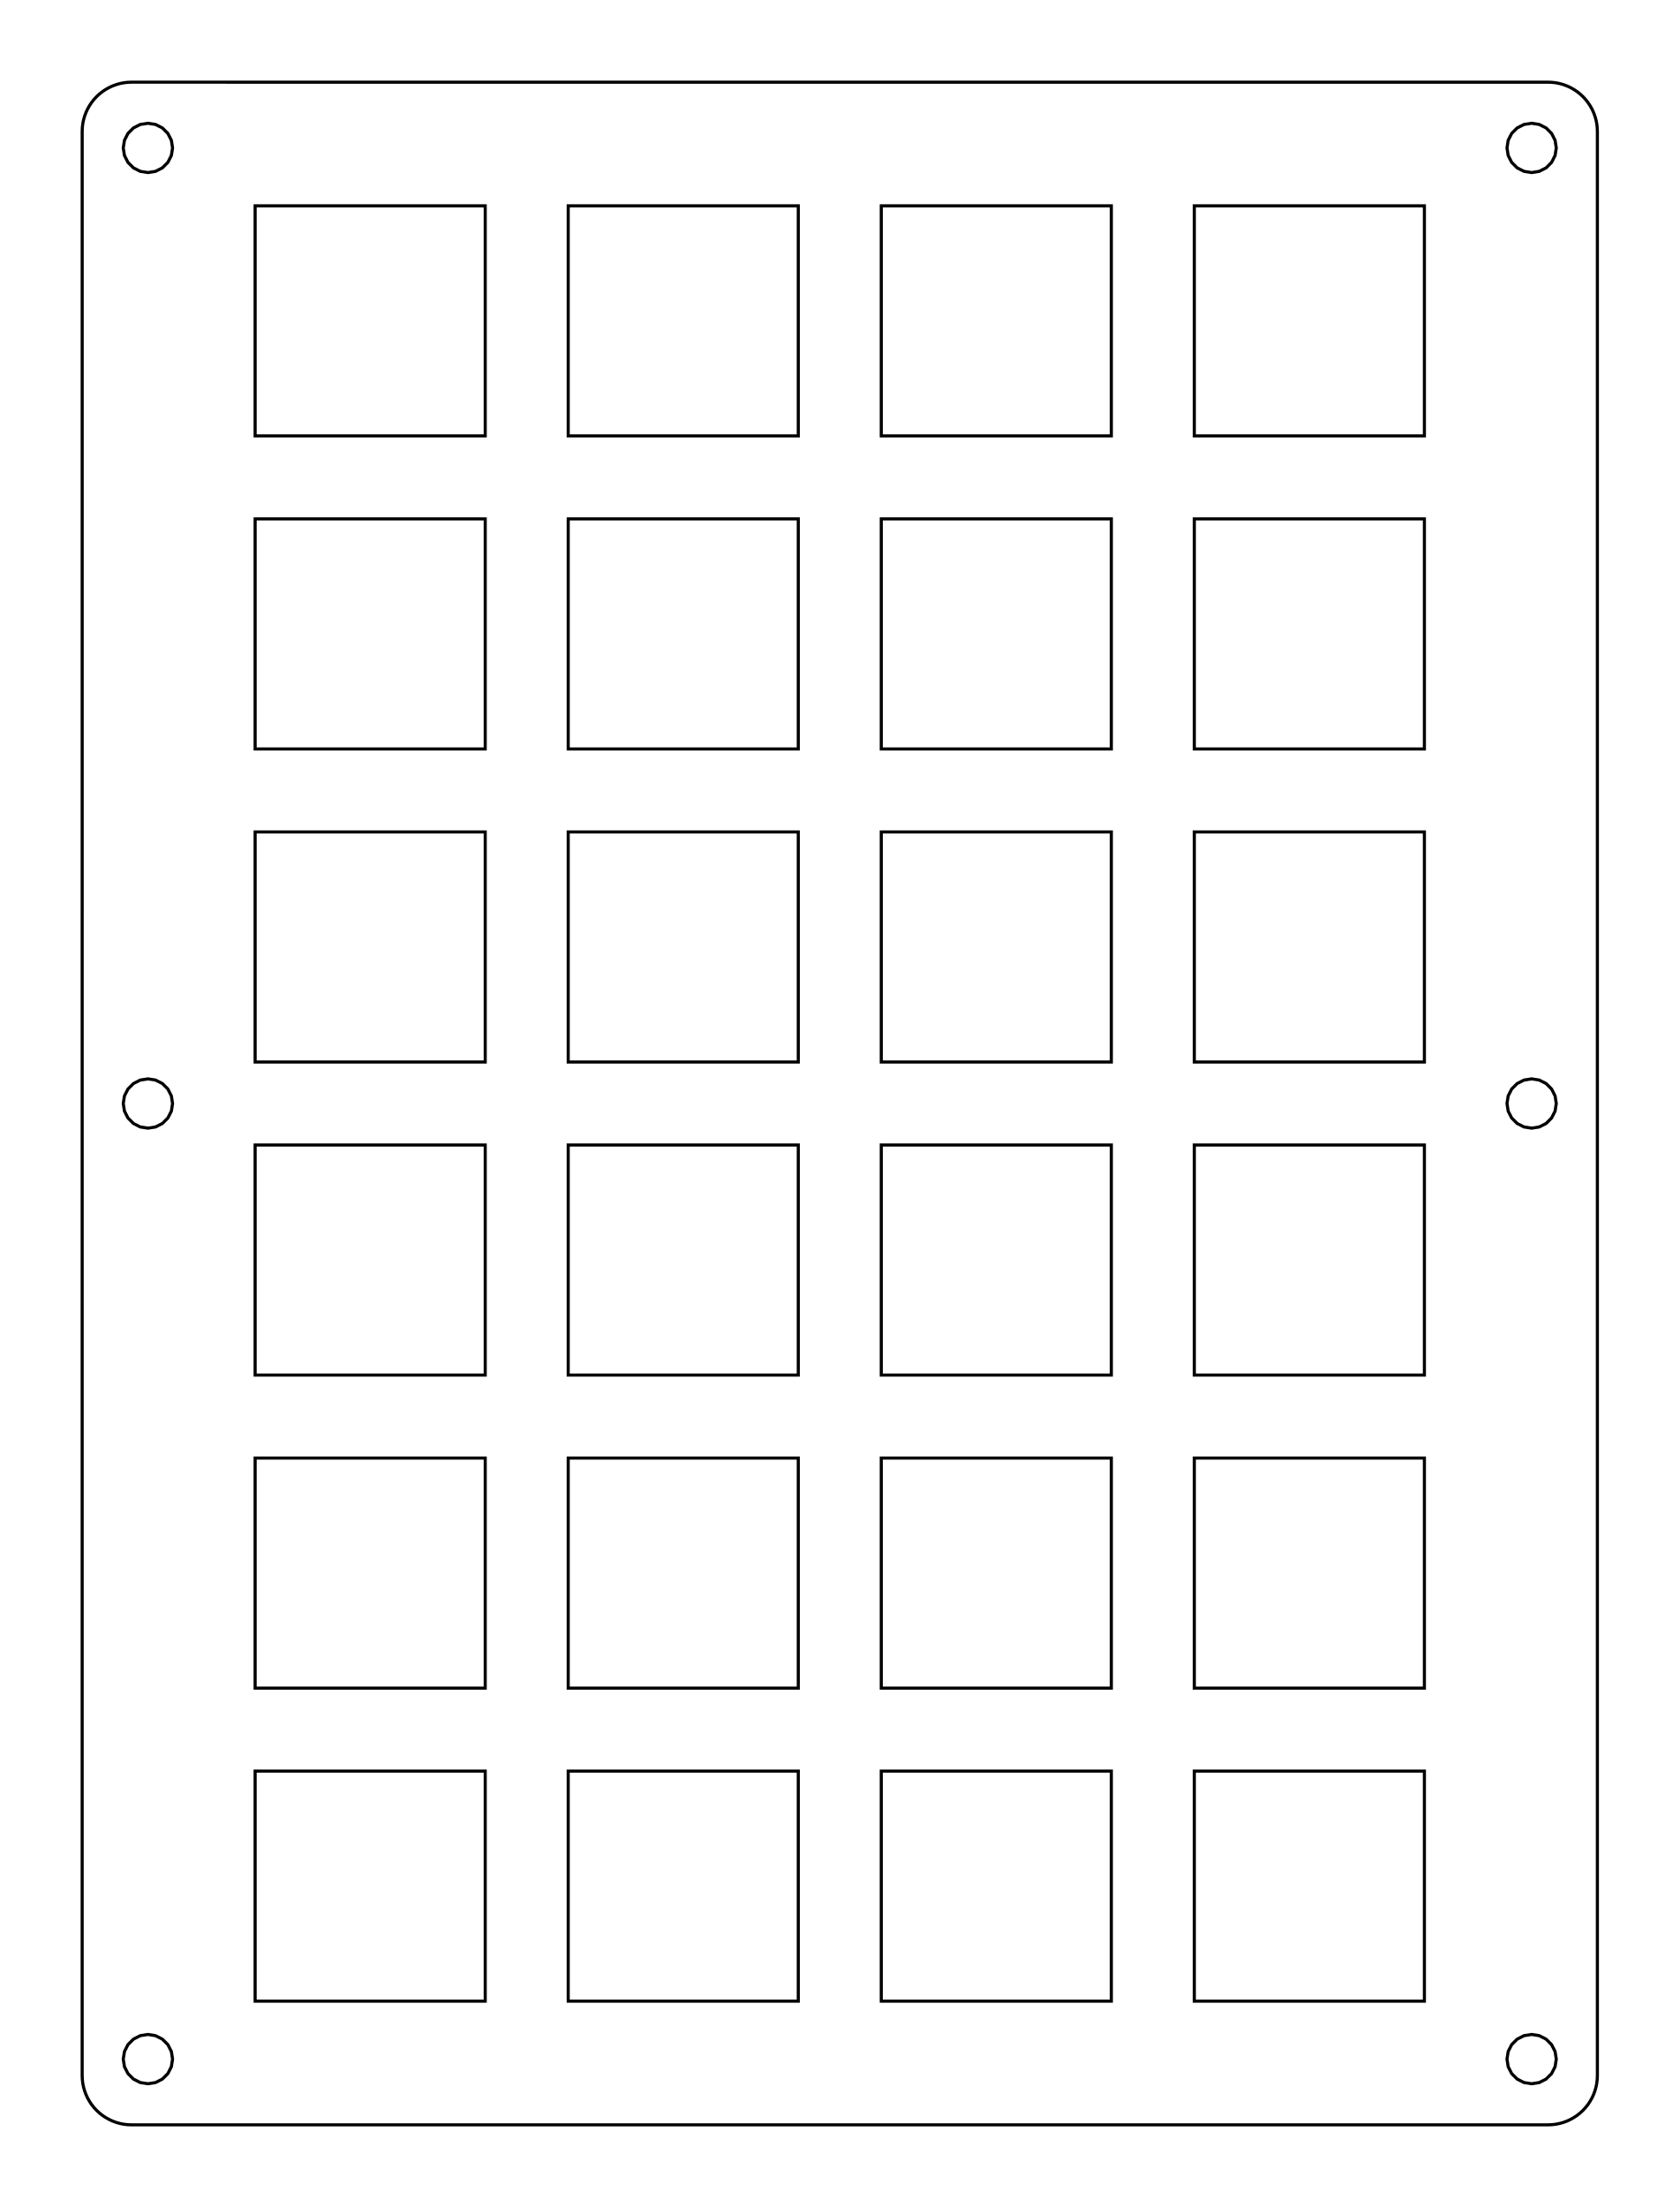
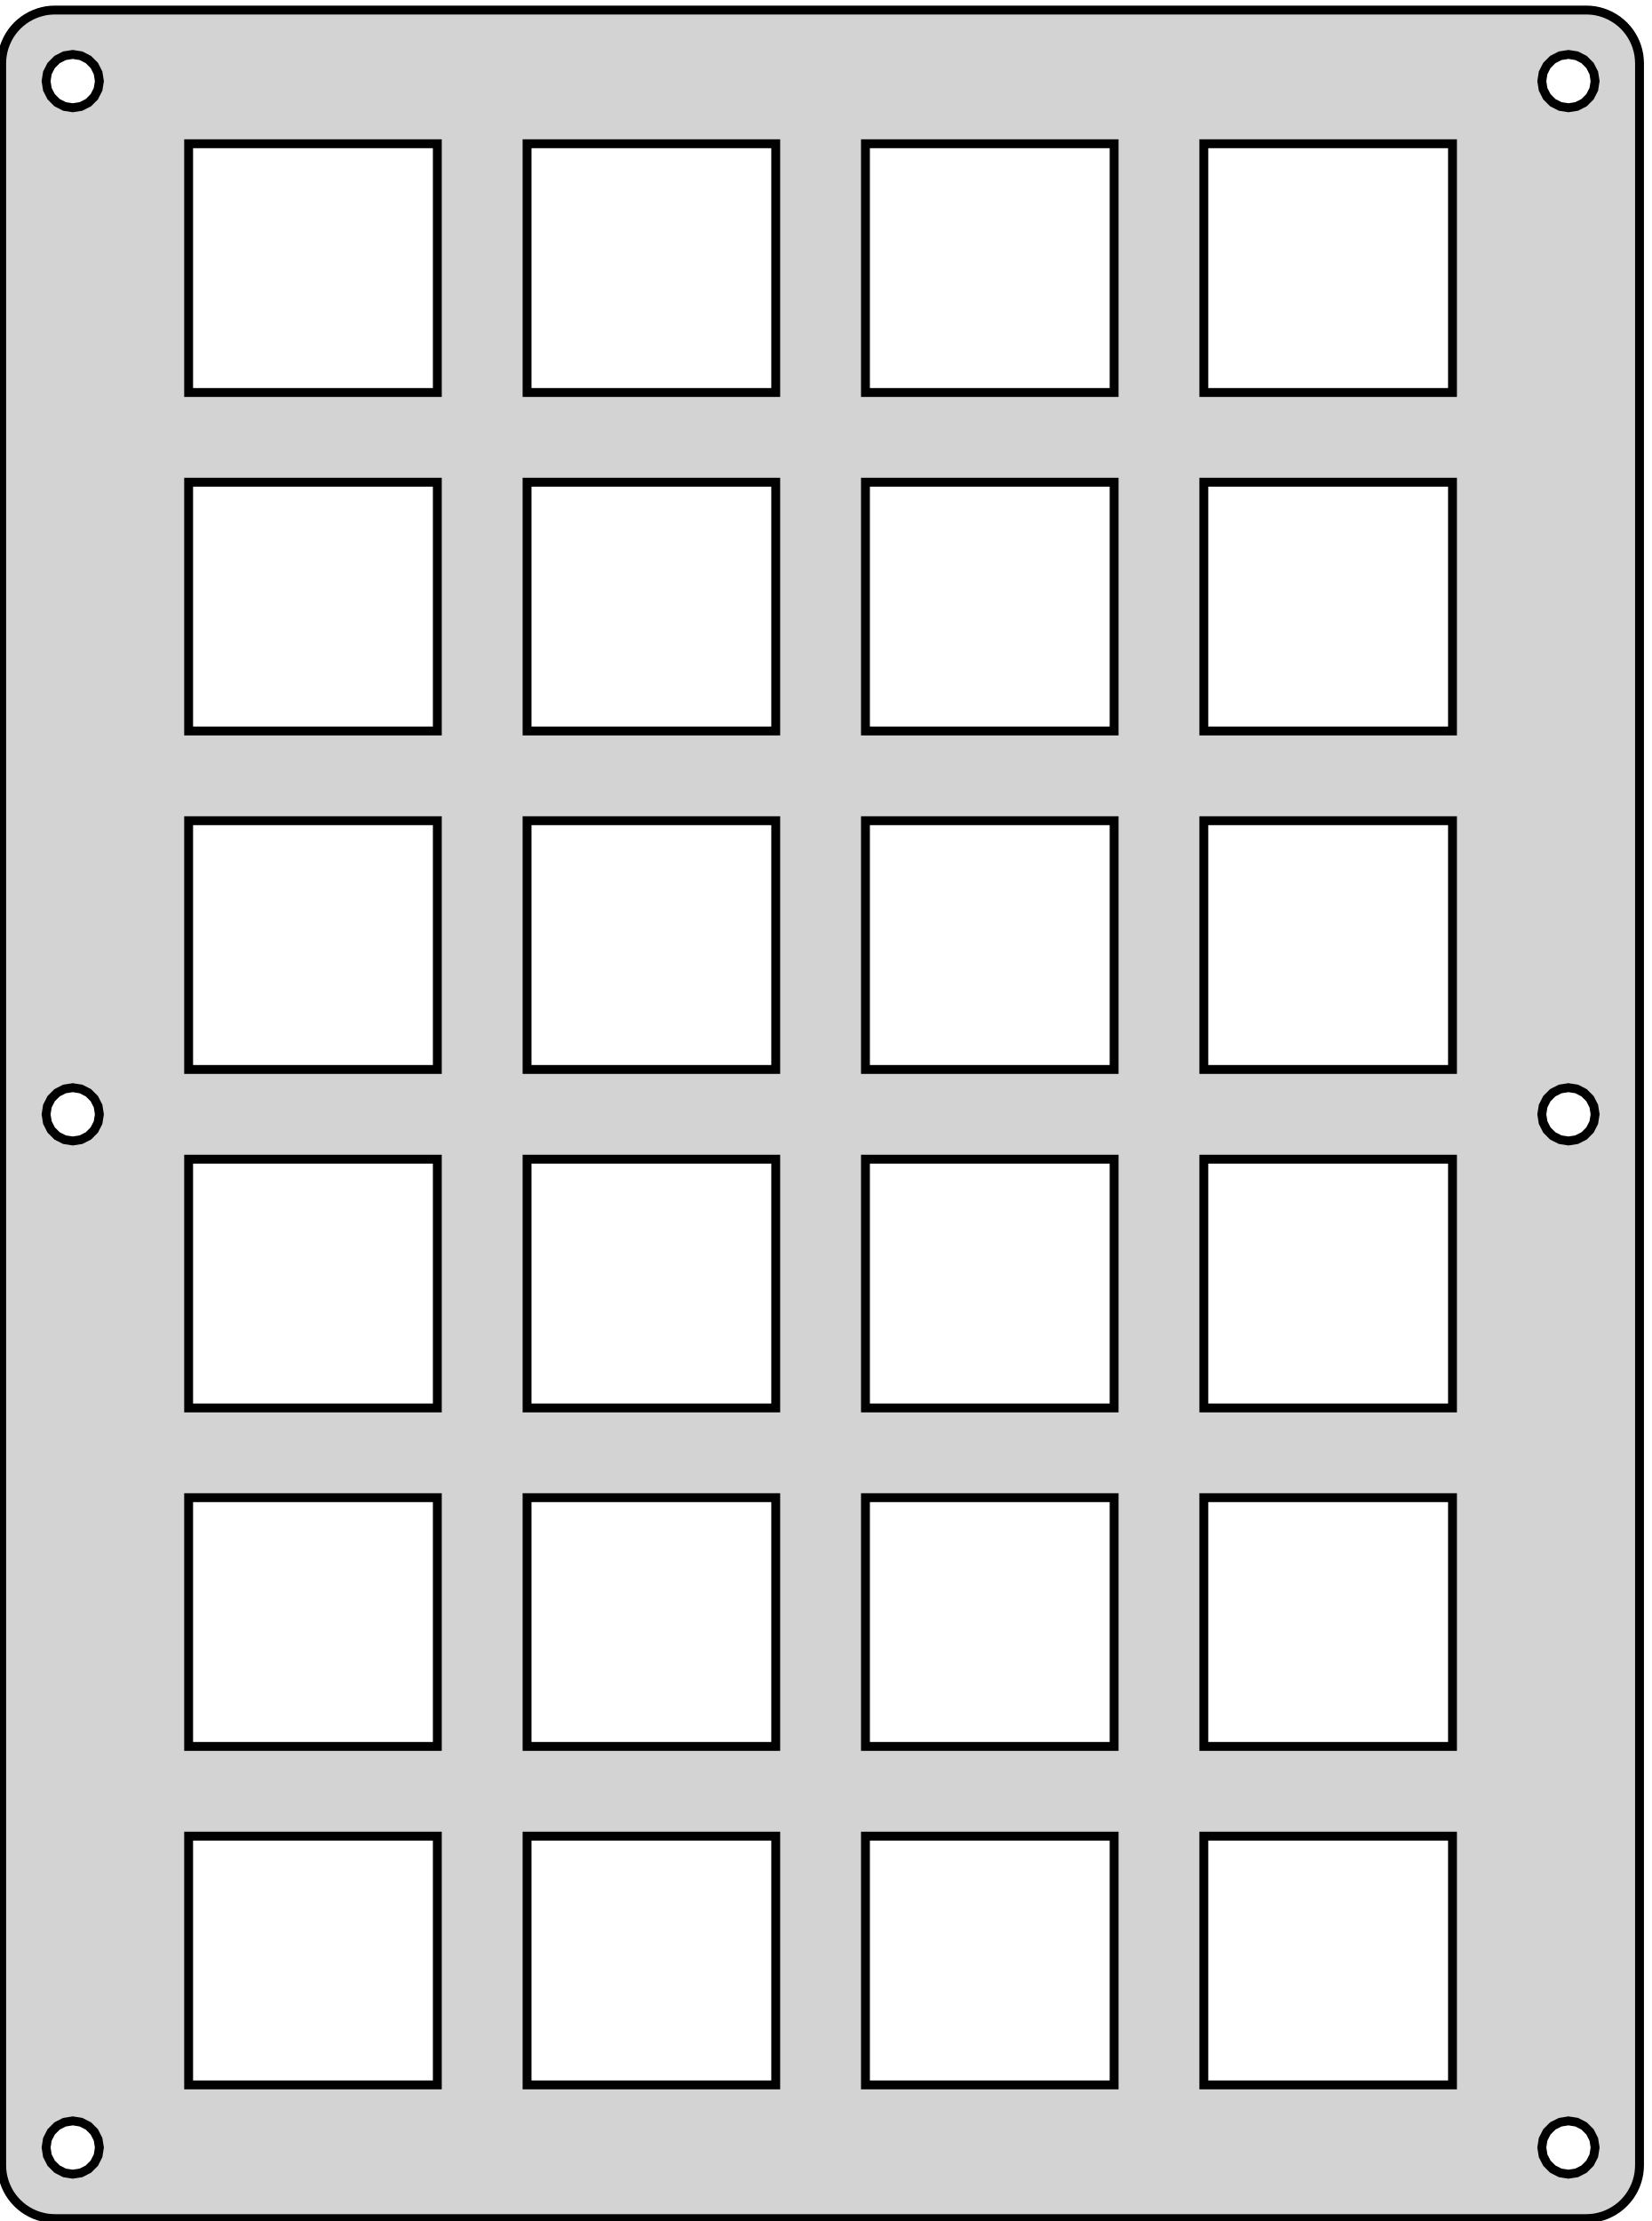
- <svg xmlns="http://www.w3.org/2000/svg" width="102.202mm" height="134.301mm" viewBox="0.000 0.000 102.202 134.301">
-   <polygon points="94.202,5.001 94.437,5.010 94.671,5.037 94.902,5.083 95.129,5.147 95.350,5.229 95.563,5.327 95.769,5.443 95.965,5.573 96.150,5.719 96.323,5.879 96.483,6.052 96.629,6.237 96.759,6.433 96.875,6.639 96.973,6.852 97.055,7.073 97.119,7.300 97.165,7.531 97.192,7.765 97.202,8.001 97.202,126.301 97.192,126.537 97.165,126.771 97.119,127.002 97.055,127.229 96.973,127.450 96.875,127.663 96.759,127.869 96.629,128.065 96.483,128.250 96.323,128.423 96.150,128.583 95.965,128.729 95.769,128.859 95.563,128.974 95.350,129.073 95.129,129.155 94.902,129.218 94.671,129.265 94.437,129.292 94.201,129.301 8.001,129.301 7.765,129.292 7.531,129.265 7.300,129.218 7.073,129.155 6.852,129.073 6.639,128.974 6.433,128.859 6.237,128.729 6.052,128.583 5.879,128.423 5.719,128.250 5.573,128.065 5.443,127.869 5.327,127.663 5.229,127.450 5.147,127.229 5.083,127.002 5.037,126.771 5.010,126.537 5.000,126.301 5.001,8.001 5.010,7.765 5.037,7.531 5.083,7.300 5.147,7.073 5.229,6.852 5.327,6.639 5.443,6.433 5.573,6.237 5.719,6.052 5.879,5.879 6.052,5.719 6.237,5.573 6.433,5.443 6.639,5.327 6.852,5.229 7.073,5.147 7.300,5.083 7.531,5.037 7.765,5.010 8.001,5.000" style="fill:none;stroke-width:0.05mm;stroke:black" />
-   <polygon points="92.738,123.875 92.320,124.088 91.988,124.420 91.775,124.838 91.702,125.301 91.775,125.765 91.988,126.183 92.320,126.515 92.738,126.728 93.202,126.801 93.665,126.728 94.083,126.515 94.415,126.183 94.628,125.765 94.702,125.301 94.628,124.838 94.415,124.420 94.083,124.088 93.665,123.875 93.202,123.801" style="fill:none;stroke-width:0.05mm;stroke:black" />
-   <polygon points="8.537,123.875 8.119,124.088 7.787,124.420 7.574,124.838 7.500,125.301 7.574,125.765 7.787,126.183 8.119,126.515 8.537,126.728 9.001,126.801 9.464,126.728 9.882,126.515 10.214,126.183 10.427,125.765 10.501,125.301 10.427,124.838 10.214,124.420 9.882,124.088 9.464,123.875 9.001,123.801" style="fill:none;stroke-width:0.05mm;stroke:black" />
-   <polygon points="72.676,107.775 72.676,121.775 86.676,121.775 86.676,107.775" style="fill:none;stroke-width:0.05mm;stroke:black" />
-   <polygon points="53.626,107.775 53.626,121.775 67.626,121.775 67.626,107.775" style="fill:none;stroke-width:0.05mm;stroke:black" />
-   <polygon points="34.576,107.775 34.576,121.775 48.576,121.775 48.576,107.775" style="fill:none;stroke-width:0.05mm;stroke:black" />
-   <polygon points="15.525,107.775 15.525,121.775 29.526,121.775 29.526,107.775" style="fill:none;stroke-width:0.05mm;stroke:black" />
-   <polygon points="72.676,88.726 72.676,102.726 86.676,102.726 86.676,88.726" style="fill:none;stroke-width:0.05mm;stroke:black" />
-   <polygon points="53.626,88.726 53.626,102.726 67.626,102.726 67.626,88.726" style="fill:none;stroke-width:0.05mm;stroke:black" />
-   <polygon points="34.576,88.726 34.576,102.726 48.576,102.726 48.576,88.726" style="fill:none;stroke-width:0.05mm;stroke:black" />
-   <polygon points="15.525,88.726 15.525,102.726 29.526,102.726 29.526,88.726" style="fill:none;stroke-width:0.05mm;stroke:black" />
-   <polygon points="72.676,69.676 72.676,83.676 86.676,83.676 86.676,69.676" style="fill:none;stroke-width:0.05mm;stroke:black" />
-   <polygon points="53.626,69.676 53.626,83.676 67.626,83.676 67.626,69.676" style="fill:none;stroke-width:0.05mm;stroke:black" />
-   <polygon points="34.576,69.676 34.576,83.676 48.576,83.676 48.576,69.676" style="fill:none;stroke-width:0.05mm;stroke:black" />
-   <polygon points="15.525,69.676 15.525,83.676 29.526,83.676 29.526,69.676" style="fill:none;stroke-width:0.05mm;stroke:black" />
-   <polygon points="92.738,65.724 92.320,65.937 91.988,66.269 91.775,66.687 91.702,67.151 91.775,67.615 91.988,68.033 92.320,68.365 92.738,68.578 93.202,68.651 93.665,68.578 94.083,68.365 94.415,68.033 94.628,67.615 94.702,67.151 94.628,66.687 94.415,66.269 94.083,65.937 93.665,65.724 93.202,65.651" style="fill:none;stroke-width:0.05mm;stroke:black" />
-   <polygon points="8.537,65.724 8.119,65.937 7.787,66.269 7.574,66.687 7.500,67.151 7.574,67.615 7.787,68.033 8.119,68.365 8.537,68.578 9.001,68.651 9.464,68.578 9.882,68.365 10.214,68.033 10.427,67.615 10.501,67.151 10.427,66.687 10.214,66.269 9.882,65.937 9.464,65.724 9.001,65.651" style="fill:none;stroke-width:0.05mm;stroke:black" />
-   <polygon points="72.676,50.626 72.676,64.626 86.676,64.626 86.676,50.626" style="fill:none;stroke-width:0.05mm;stroke:black" />
-   <polygon points="53.626,50.626 53.626,64.626 67.626,64.626 67.626,50.626" style="fill:none;stroke-width:0.05mm;stroke:black" />
-   <polygon points="34.576,50.626 34.576,64.626 48.576,64.626 48.576,50.626" style="fill:none;stroke-width:0.05mm;stroke:black" />
-   <polygon points="15.525,50.626 15.525,64.626 29.526,64.626 29.526,50.626" style="fill:none;stroke-width:0.05mm;stroke:black" />
-   <polygon points="72.676,31.576 72.676,45.576 86.676,45.576 86.676,31.576" style="fill:none;stroke-width:0.05mm;stroke:black" />
-   <polygon points="53.626,31.576 53.626,45.576 67.626,45.576 67.626,31.576" style="fill:none;stroke-width:0.05mm;stroke:black" />
-   <polygon points="34.576,31.576 34.576,45.576 48.576,45.576 48.576,31.576" style="fill:none;stroke-width:0.05mm;stroke:black" />
-   <polygon points="15.525,31.576 15.525,45.576 29.526,45.576 29.526,31.576" style="fill:none;stroke-width:0.05mm;stroke:black" />
-   <polygon points="72.676,12.525 72.676,26.526 86.676,26.526 86.676,12.525" style="fill:none;stroke-width:0.05mm;stroke:black" />
-   <polygon points="53.626,12.525 53.626,26.526 67.626,26.526 67.626,12.525" style="fill:none;stroke-width:0.05mm;stroke:black" />
-   <polygon points="34.576,12.525 34.576,26.526 48.576,26.526 48.576,12.525" style="fill:none;stroke-width:0.05mm;stroke:black" />
-   <polygon points="15.525,12.525 15.525,26.526 29.526,26.526 29.526,12.525" style="fill:none;stroke-width:0.05mm;stroke:black" />
-   <polygon points="92.738,7.574 92.320,7.787 91.988,8.119 91.775,8.537 91.702,9.001 91.775,9.464 91.988,9.882 92.320,10.214 92.738,10.427 93.202,10.501 93.665,10.427 94.083,10.214 94.415,9.882 94.628,9.464 94.702,9.001 94.628,8.537 94.415,8.119 94.083,7.787 93.665,7.574 93.202,7.501" style="fill:none;stroke-width:0.05mm;stroke:black" />
-   <polygon points="8.537,7.574 8.119,7.787 7.787,8.119 7.574,8.537 7.500,9.001 7.574,9.464 7.787,9.882 8.119,10.214 8.537,10.427 9.001,10.501 9.464,10.427 9.882,10.214 10.214,9.882 10.427,9.464 10.501,9.001 10.427,8.537 10.214,8.119 9.882,7.787 9.464,7.574 9.001,7.501" style="fill:none;stroke-width:0.05mm;stroke:black" />
+ <svg xmlns="http://www.w3.org/2000/svg" width="93mm" height="125mm" viewBox="0 -125 93 125" version="1.1">
+   <path d=" M 89.531,-0.145 L 89.766,-0.171 L 89.997,-0.218 L 90.223,-0.281 L 90.444,-0.362 L 90.657,-0.462  L 90.863,-0.577 L 91.06,-0.707 L 91.244,-0.853 L 91.418,-1.013 L 91.577,-1.187 L 91.724,-1.371  L 91.853,-1.566 L 91.969,-1.773 L 92.068,-1.985 L 92.149,-2.208 L 92.213,-2.434 L 92.26,-2.665  L 92.286,-2.899 L 92.297,-3.135 L 92.297,-121.436 L 92.286,-121.671 L 92.26,-121.906 L 92.213,-122.136  L 92.149,-122.363 L 92.068,-122.583 L 91.969,-122.797 L 91.853,-123.004 L 91.724,-123.2 L 91.577,-123.384  L 91.418,-123.558 L 91.244,-123.717 L 91.06,-123.863 L 90.863,-123.993 L 90.657,-124.109 L 90.444,-124.207  L 90.223,-124.289 L 89.997,-124.353 L 89.766,-124.4 L 89.531,-124.426 L 89.297,-124.435 L 3.095,-124.435  L 2.859,-124.426 L 2.625,-124.4 L 2.396,-124.353 L 2.168,-124.289 L 1.947,-124.207 L 1.733,-124.109  L 1.527,-123.993 L 1.331,-123.863 L 1.146,-123.717 L 0.973,-123.558 L 0.813,-123.384 L 0.667,-123.2  L 0.537,-123.004 L 0.422,-122.797 L 0.324,-122.583 L 0.241,-122.363 L 0.178,-122.136 L 0.131,-121.906  L 0.104,-121.671 L 0.095,-121.436 L 0.095,-3.135 L 0.104,-2.899 L 0.131,-2.665 L 0.178,-2.434  L 0.241,-2.208 L 0.324,-1.985 L 0.422,-1.773 L 0.537,-1.566 L 0.667,-1.371 L 0.813,-1.187  L 0.973,-1.013 L 1.146,-0.853 L 1.331,-0.707 L 1.527,-0.577 L 1.733,-0.462 L 1.947,-0.362  L 2.168,-0.281 L 2.396,-0.218 L 2.625,-0.171 L 2.859,-0.145 L 3.095,-0.135 L 89.296,-0.135  z M 3.631,-119.009 L 3.214,-119.222 L 2.882,-119.555 L 2.668,-119.972 L 2.595,-120.435 L 2.668,-120.899  L 2.882,-121.317 L 3.214,-121.649 L 3.631,-121.863 L 4.096,-121.936 L 4.559,-121.863 L 4.977,-121.649  L 5.309,-121.317 L 5.521,-120.899 L 5.595,-120.435 L 5.521,-119.972 L 5.309,-119.555 L 4.977,-119.222  L 4.559,-119.009 L 4.096,-118.936 z M 87.832,-119.009 L 87.414,-119.222 L 87.082,-119.555 L 86.87,-119.972 L 86.797,-120.435 L 86.87,-120.899  L 87.082,-121.317 L 87.414,-121.649 L 87.832,-121.863 L 88.297,-121.936 L 88.76,-121.863 L 89.177,-121.649  L 89.509,-121.317 L 89.723,-120.899 L 89.797,-120.435 L 89.723,-119.972 L 89.509,-119.555 L 89.177,-119.222  L 88.76,-119.009 L 88.297,-118.936 z M 10.619,-102.911 L 10.619,-116.911 L 24.62,-116.911 L 24.62,-102.911 z M 29.671,-102.911 L 29.671,-116.911 L 43.67,-116.911 L 43.67,-102.911 z M 48.721,-102.911 L 48.721,-116.911 L 62.72,-116.911 L 62.72,-102.911 z M 67.77,-102.911 L 67.77,-116.911 L 81.769,-116.911 L 81.769,-102.911 z M 10.619,-83.86 L 10.619,-97.86 L 24.62,-97.86 L 24.62,-83.86 z M 29.671,-83.86 L 29.671,-97.86 L 43.67,-97.86 L 43.67,-83.86 z M 48.721,-83.86 L 48.721,-97.86 L 62.72,-97.86 L 62.72,-83.86 z M 67.77,-83.86 L 67.77,-97.86 L 81.769,-97.86 L 81.769,-83.86 z M 10.619,-64.811 L 10.619,-78.81 L 24.62,-78.81 L 24.62,-64.811 z M 29.671,-64.811 L 29.671,-78.81 L 43.67,-78.81 L 43.67,-64.811 z M 48.721,-64.811 L 48.721,-78.81 L 62.72,-78.81 L 62.72,-64.811 z M 67.77,-64.811 L 67.77,-78.81 L 81.769,-78.81 L 81.769,-64.811 z M 87.832,-60.858 L 87.414,-61.07 L 87.082,-61.402 L 86.87,-61.821 L 86.797,-62.285 L 86.87,-62.749  L 87.082,-63.167 L 87.414,-63.499 L 87.832,-63.712 L 88.297,-63.785 L 88.76,-63.712 L 89.177,-63.499  L 89.509,-63.167 L 89.723,-62.749 L 89.797,-62.285 L 89.723,-61.821 L 89.509,-61.402 L 89.177,-61.07  L 88.76,-60.858 L 88.297,-60.785 z M 3.631,-60.858 L 3.214,-61.07 L 2.882,-61.402 L 2.668,-61.821 L 2.595,-62.285 L 2.668,-62.749  L 2.882,-63.167 L 3.214,-63.499 L 3.631,-63.712 L 4.096,-63.785 L 4.559,-63.712 L 4.977,-63.499  L 5.309,-63.167 L 5.521,-62.749 L 5.595,-62.285 L 5.521,-61.821 L 5.309,-61.402 L 4.977,-61.07  L 4.559,-60.858 L 4.096,-60.785 z M 10.619,-45.761 L 10.619,-59.76 L 24.62,-59.76 L 24.62,-45.761 z M 29.671,-45.761 L 29.671,-59.76 L 43.67,-59.76 L 43.67,-45.761 z M 48.721,-45.761 L 48.721,-59.76 L 62.72,-59.76 L 62.72,-45.761 z M 67.77,-45.761 L 67.77,-59.76 L 81.769,-59.76 L 81.769,-45.761 z M 10.619,-26.711 L 10.619,-40.71 L 24.62,-40.71 L 24.62,-26.711 z M 29.671,-26.711 L 29.671,-40.71 L 43.67,-40.71 L 43.67,-26.711 z M 48.721,-26.711 L 48.721,-40.71 L 62.72,-40.71 L 62.72,-26.711 z M 67.77,-26.711 L 67.77,-40.71 L 81.769,-40.71 L 81.769,-26.711 z M 10.619,-7.66 L 10.619,-21.661 L 24.62,-21.661 L 24.62,-7.66 z M 29.671,-7.66 L 29.671,-21.661 L 43.67,-21.661 L 43.67,-7.66 z M 48.721,-7.66 L 48.721,-21.661 L 62.72,-21.661 L 62.72,-7.66 z M 67.77,-7.66 L 67.77,-21.661 L 81.769,-21.661 L 81.769,-7.66 z M 3.631,-2.708 L 3.214,-2.922 L 2.882,-3.254 L 2.668,-3.671 L 2.595,-4.136 L 2.668,-4.599  L 2.882,-5.016 L 3.214,-5.349 L 3.631,-5.561 L 4.096,-5.635 L 4.559,-5.561 L 4.977,-5.349  L 5.309,-5.016 L 5.521,-4.599 L 5.595,-4.136 L 5.521,-3.671 L 5.309,-3.254 L 4.977,-2.922  L 4.559,-2.708 L 4.096,-2.635 z M 87.832,-2.708 L 87.414,-2.922 L 87.082,-3.254 L 86.87,-3.671 L 86.797,-4.136 L 86.87,-4.599  L 87.082,-5.016 L 87.414,-5.349 L 87.832,-5.561 L 88.297,-5.635 L 88.76,-5.561 L 89.177,-5.349  L 89.509,-5.016 L 89.723,-4.599 L 89.797,-4.136 L 89.723,-3.671 L 89.509,-3.254 L 89.177,-2.922  L 88.76,-2.708 L 88.297,-2.635 z " stroke="black" fill="lightgray" stroke-width="0.5" />
</svg>
